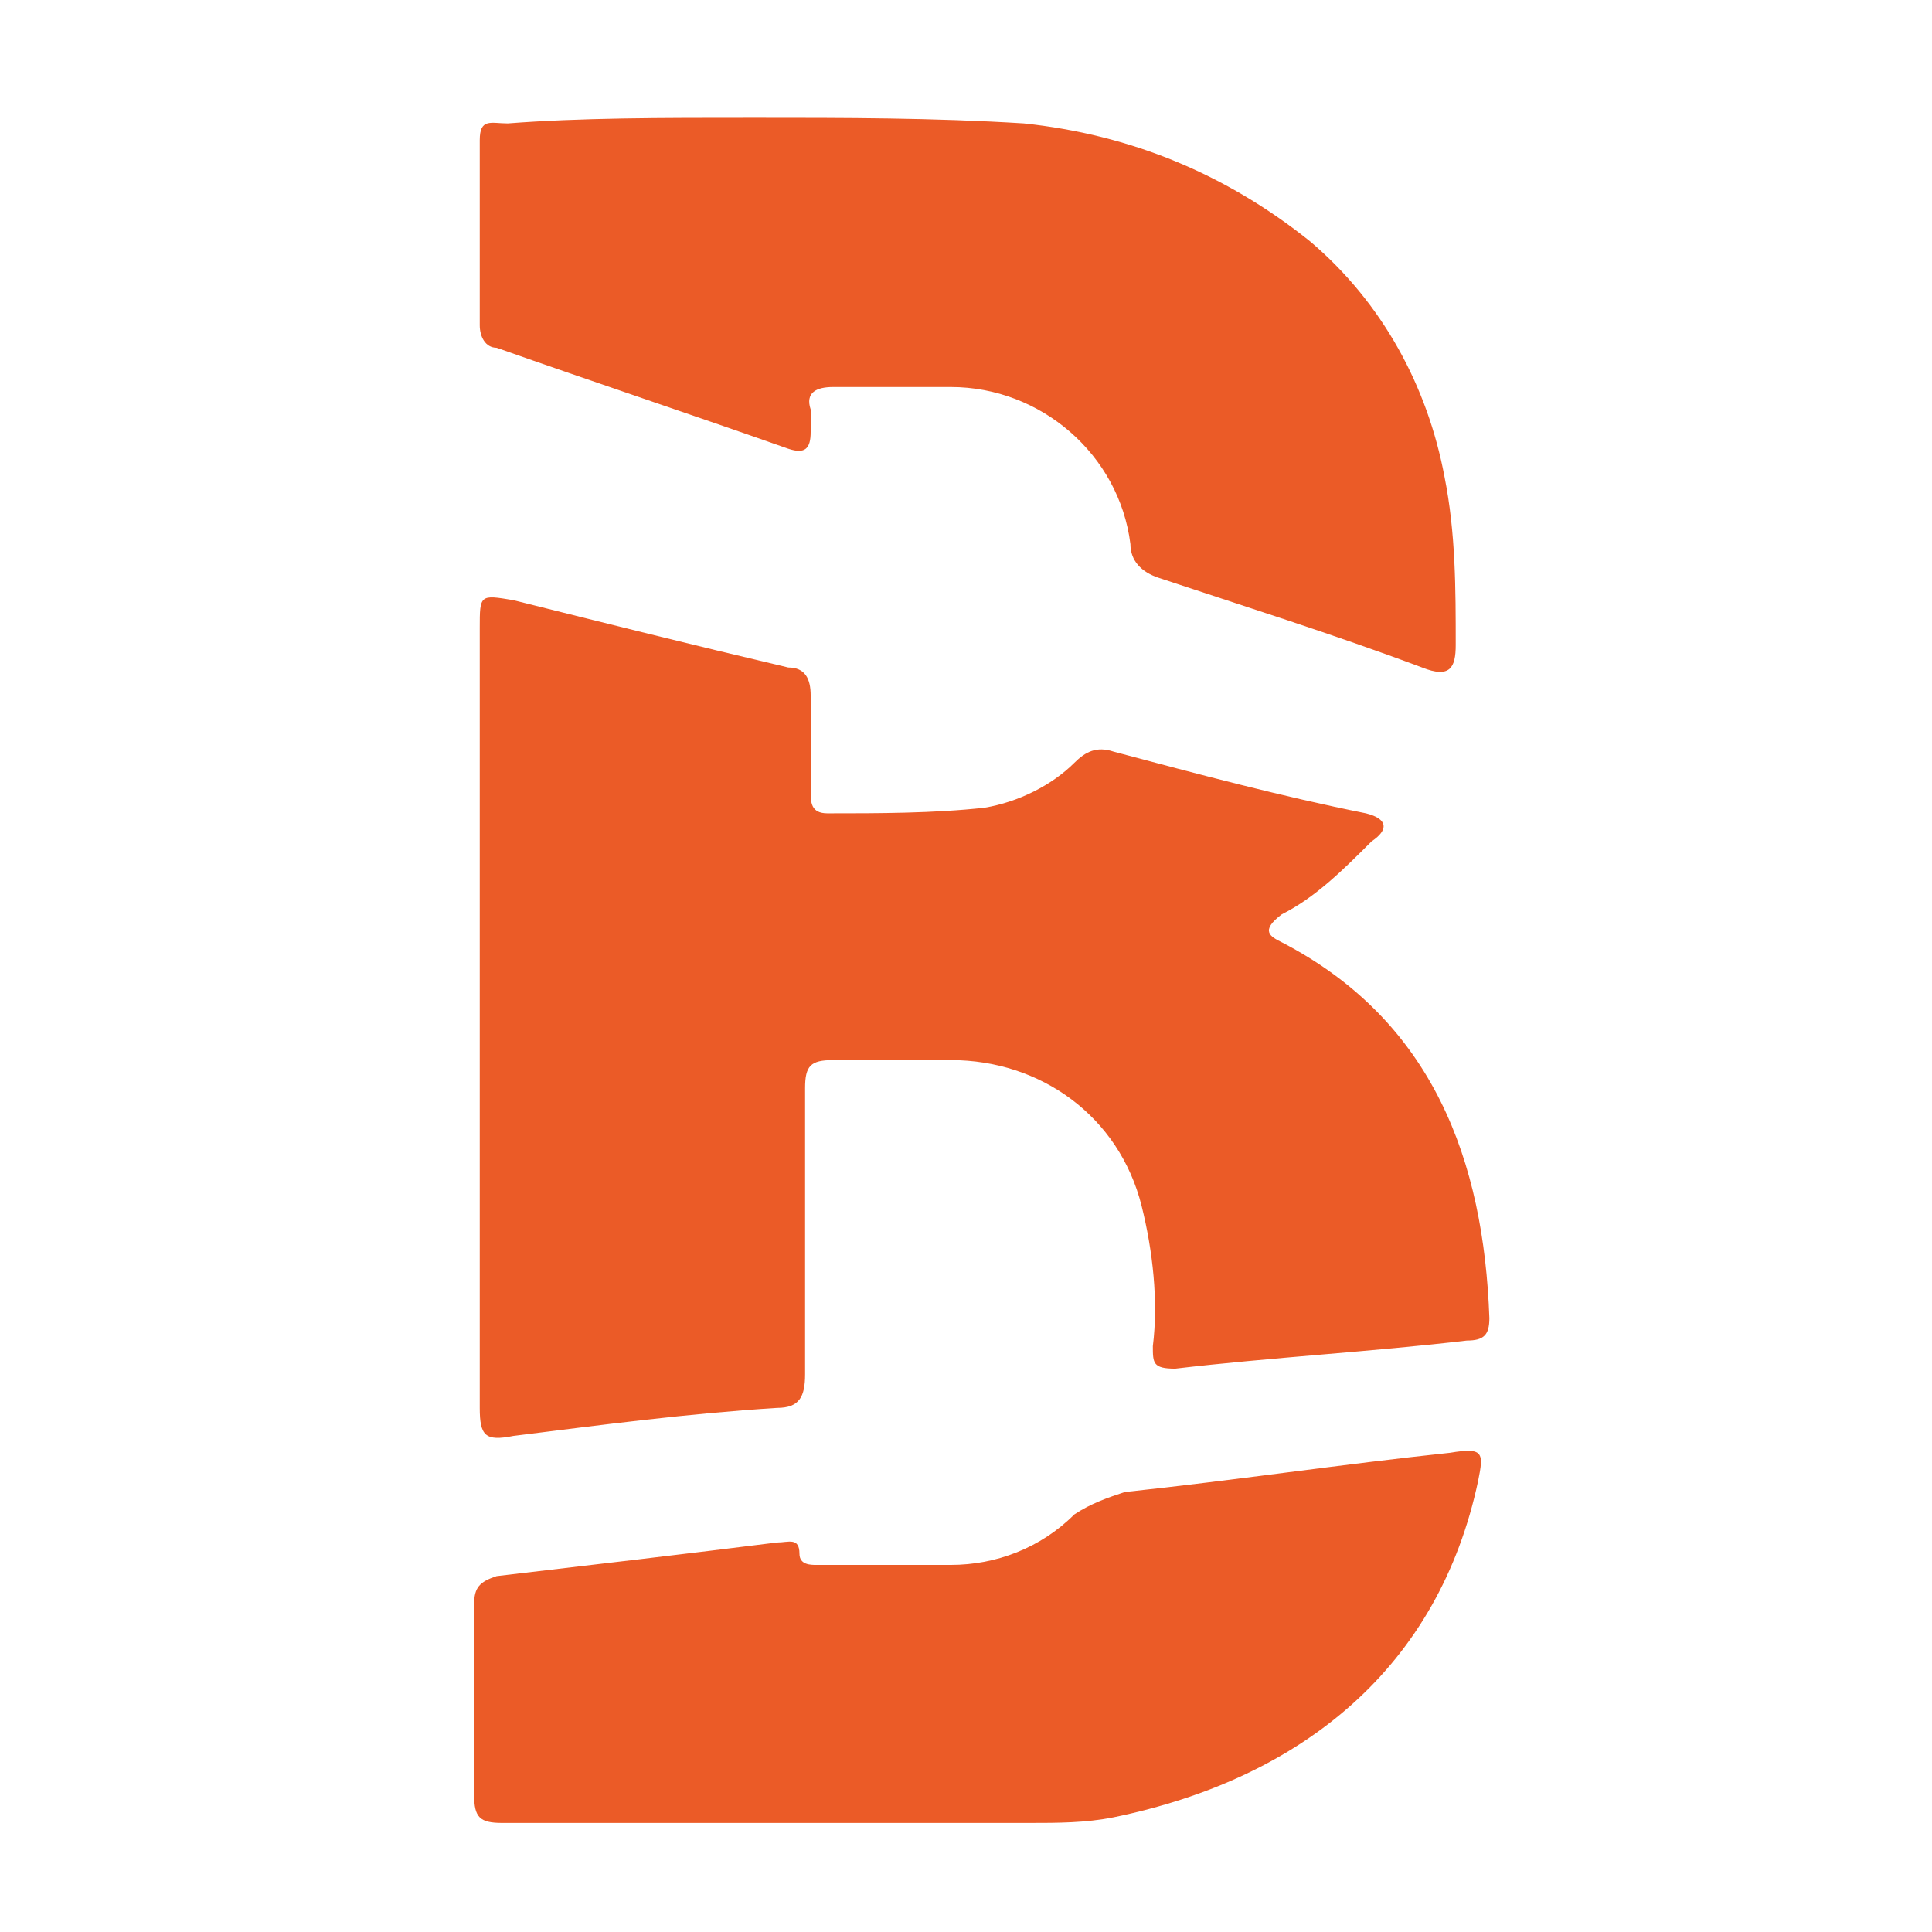
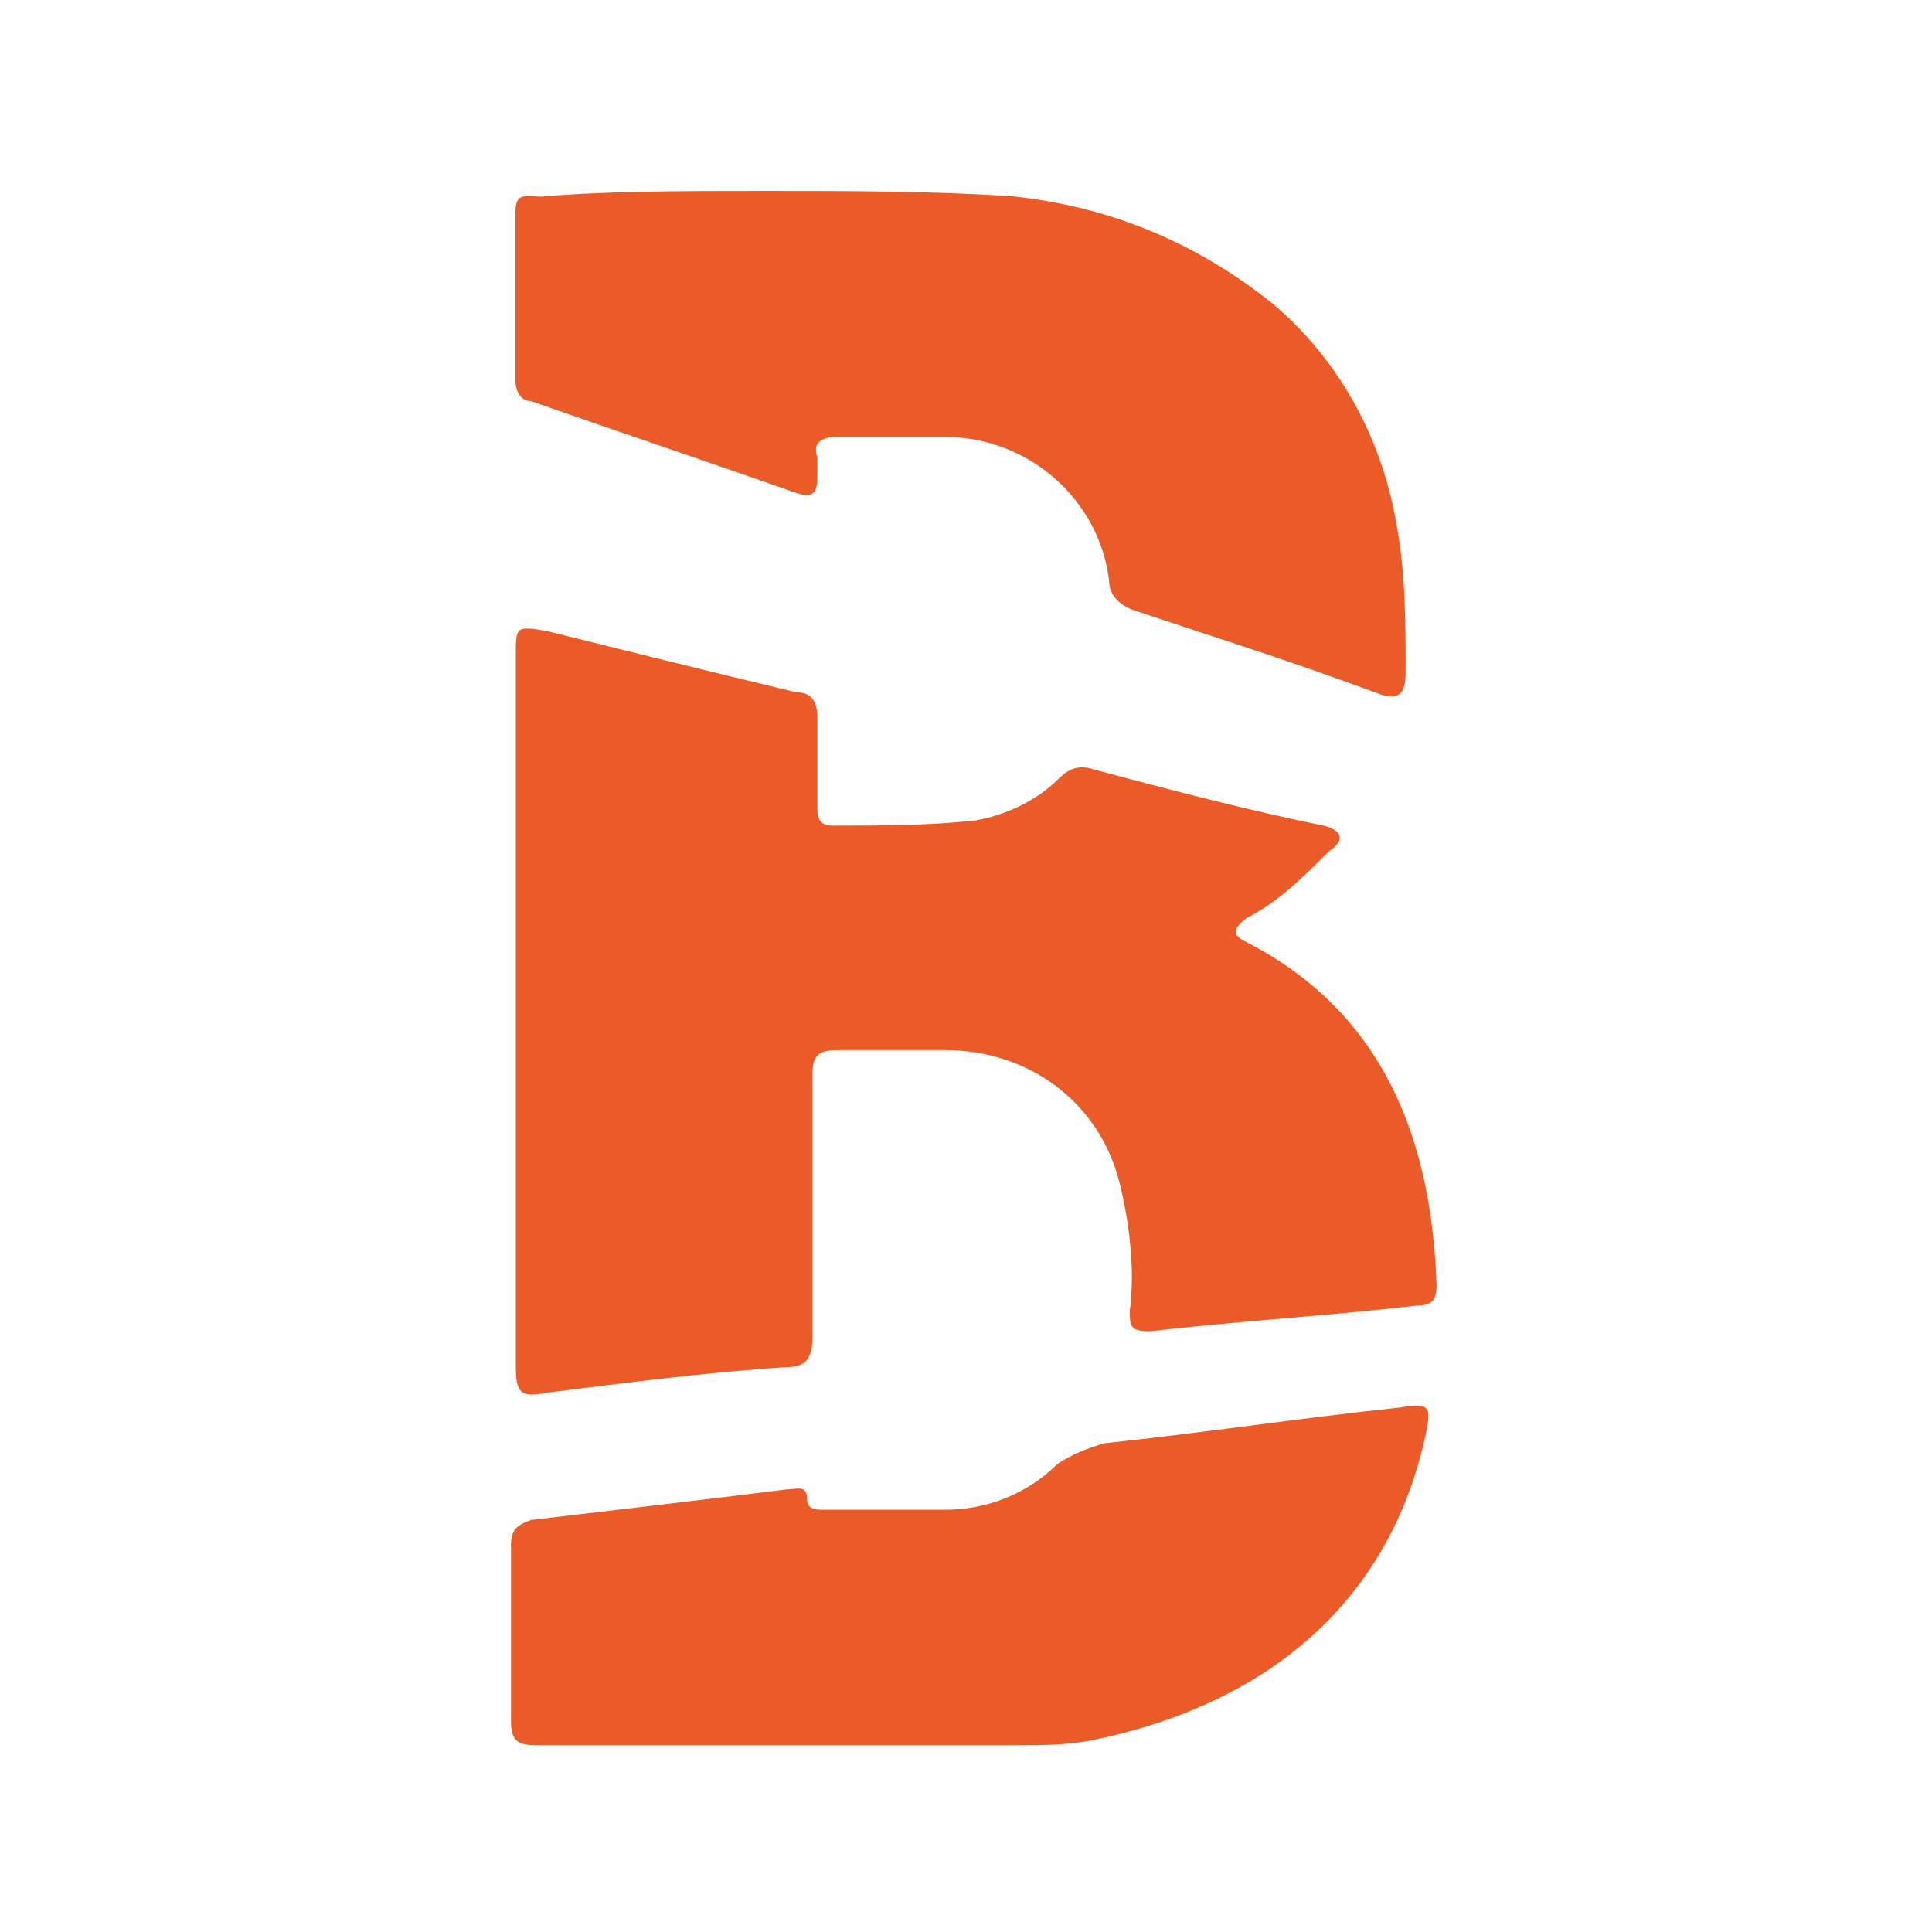
- <svg xmlns="http://www.w3.org/2000/svg" version="1.1" id="Layer_1" x="0px" y="0px" width="256px" height="256px" viewBox="-74.5 -112 256 256" enable-background="new -74.5 -112 256 256" xml:space="preserve">
-   <path fill="#EB5B27" d="M95.354,12.864c20.066,10.403,26.756,28.984,27.496,49.798c0,2.228-0.74,2.966-2.972,2.966  c-12.635,1.491-26.012,2.235-38.646,3.725c-2.974,0-2.974-0.743-2.974-2.979c0.742-5.945,0-12.636-1.487-18.58  c-2.976-11.89-13.379-19.326-25.269-19.326c-5.204,0-10.407,0-15.607,0c-2.977,0-3.717,0.746-3.717,3.719c0,12.634,0,25.27,0,37.904  c0,2.974-0.746,4.463-3.718,4.463C16.57,75.3,5.42,76.781-6.474,78.266c-3.713,0.742-4.458,0-4.458-3.712  c0-34.194,0-69.125,0-103.313c0-4.459,0-4.459,4.458-3.717C5.42-29.5,17.311-26.527,29.946-23.554c2.232,0,2.973,1.486,2.973,3.713  c0,0,0,0,0,0.745c0,3.714,0,8.176,0,11.891c0,1.486,0,2.976,2.23,2.976c6.69,0,14.123,0,20.812-0.746  c4.459-0.744,8.917-2.972,11.892-5.945c1.485-1.486,2.972-2.231,5.202-1.486c11.15,2.973,22.299,5.945,33.446,8.177  c2.974,0.741,2.974,2.228,0.742,3.714c-3.714,3.717-7.432,7.431-11.89,9.663C92.38,11.378,93.866,12.119,95.354,12.864z" />
-   <path fill="#EB5B27" d="M25.488-96.393c11.893,0,23.783,0,35.678,0.745c14.121,1.486,26.757,6.687,37.9,15.608  c9.662,8.173,15.607,19.321,17.839,31.215c1.486,7.432,1.486,14.863,1.486,22.298c0,2.973-0.741,4.459-4.459,2.973  c-11.89-4.459-23.783-8.177-34.932-11.894c-2.229-0.742-3.714-2.228-3.714-4.459c-1.491-11.89-11.895-20.811-23.784-20.811  c-5.204,0-10.407,0-15.607,0c-2.232,0-3.717,0.745-2.977,2.976c0,0.742,0,1.483,0,2.973c0,2.227-0.74,2.972-2.973,2.227  C17.311-57.001,3.935-61.46-8.701-65.919c-1.486,0-2.231-1.486-2.231-2.976c0-8.172,0-16.349,0-24.525  c0-2.973,1.487-2.228,3.717-2.228C2.449-96.393,12.853-96.393,25.488-96.393z" />
-   <path fill="#EB5B27" d="M29.205,129.549c-12.635,0-24.529,0-37.165,0c-2.972,0-3.714-0.744-3.714-3.71c0-8.18,0-17.098,0-25.271  c0-2.235,0.742-2.979,2.973-3.725c12.635-1.482,25.271-2.966,37.161-4.455c1.485,0,2.972-0.744,2.972,1.489  c0,1.483,1.486,1.483,2.231,1.483c5.946,0,11.891,0,17.84,0c5.943,0,11.89-2.228,16.35-6.69c2.23-1.481,4.458-2.228,6.689-2.971  c14.121-1.492,28.987-3.712,43.108-5.201c4.459-0.744,4.459,0,3.714,3.709c-5.2,24.533-23.038,39.396-48.31,44.597  c-3.717,0.744-7.431,0.744-11.147,0.744H29.205z" />
+ <svg xmlns="http://www.w3.org/2000/svg" version="1.1" id="Layer_1" x="0px" y="0px" viewBox="0 0 512 512" style="enable-background:new 0 0 512 512;" xml:space="preserve">
+   <style type="text/css">
+ 	.st0{fill:#EB5B27;}
+ </style>
+   <path class="st0" d="M330.6,249.8c36.6,19,48.8,52.8,50.1,90.8c0,4.1-1.3,5.4-5.4,5.4c-23,2.7-47.4,4.1-70.5,6.8  c-5.4,0-5.4-1.4-5.4-5.4c1.4-10.8,0-23-2.7-33.9c-5.4-21.7-24.4-35.2-46.1-35.2c-9.5,0-19,0-28.5,0c-5.4,0-6.8,1.4-6.8,6.8  c0,23,0,46.1,0,69.1c0,5.4-1.4,8.1-6.8,8.1c-21.7,1.4-42,4.1-63.7,6.8c-6.8,1.4-8.1,0-8.1-6.8c0-62.3,0-126,0-188.3  c0-8.1,0-8.1,8.1-6.8c21.7,5.4,43.4,10.8,66.4,16.3c4.1,0,5.4,2.7,5.4,6.8c0,0,0,0,0,1.4c0,6.8,0,14.9,0,21.7c0,2.7,0,5.4,4.1,5.4  c12.2,0,25.7,0,37.9-1.4c8.1-1.4,16.3-5.4,21.7-10.8c2.7-2.7,5.4-4.1,9.5-2.7c20.3,5.4,40.7,10.8,61,14.9c5.4,1.4,5.4,4.1,1.4,6.8  c-6.8,6.8-13.5,13.5-21.7,17.6C325.2,247.1,327.9,248.4,330.6,249.8z" />
+   <path class="st0" d="M203.2,50.6c21.7,0,43.4,0,65,1.4c25.7,2.7,48.8,12.2,69.1,28.5c17.6,14.9,28.5,35.2,32.5,56.9  c2.7,13.5,2.7,27.1,2.7,40.7c0,5.4-1.4,8.1-8.1,5.4c-21.7-8.1-43.4-14.9-63.7-21.7c-4.1-1.4-6.8-4.1-6.8-8.1  c-2.7-21.7-21.7-37.9-43.4-37.9c-9.5,0-19,0-28.5,0c-4.1,0-6.8,1.4-5.4,5.4c0,1.4,0,2.7,0,5.4c0,4.1-1.3,5.4-5.4,4.1  c-23-8.1-47.4-16.3-70.5-24.4c-2.7,0-4.1-2.7-4.1-5.4c0-14.9,0-29.8,0-44.7c0-5.4,2.7-4.1,6.8-4.1C161.2,50.6,180.2,50.6,203.2,50.6  z" />
+   <path class="st0" d="M210,462.5c-23,0-44.7,0-67.8,0c-5.4,0-6.8-1.4-6.8-6.8c0-14.9,0-31.2,0-46.1c0-4.1,1.4-5.4,5.4-6.8  c23-2.7,46.1-5.4,67.7-8.1c2.7,0,5.4-1.4,5.4,2.7c0,2.7,2.7,2.7,4.1,2.7c10.8,0,21.7,0,32.5,0c10.8,0,21.7-4.1,29.8-12.2  c4.1-2.7,8.1-4.1,12.2-5.4c25.7-2.7,52.8-6.8,78.6-9.5c8.1-1.4,8.1,0,6.8,6.8c-9.5,44.7-42,71.8-88.1,81.3  c-6.8,1.4-13.5,1.4-20.3,1.4L210,462.5L210,462.5z" />
</svg>
